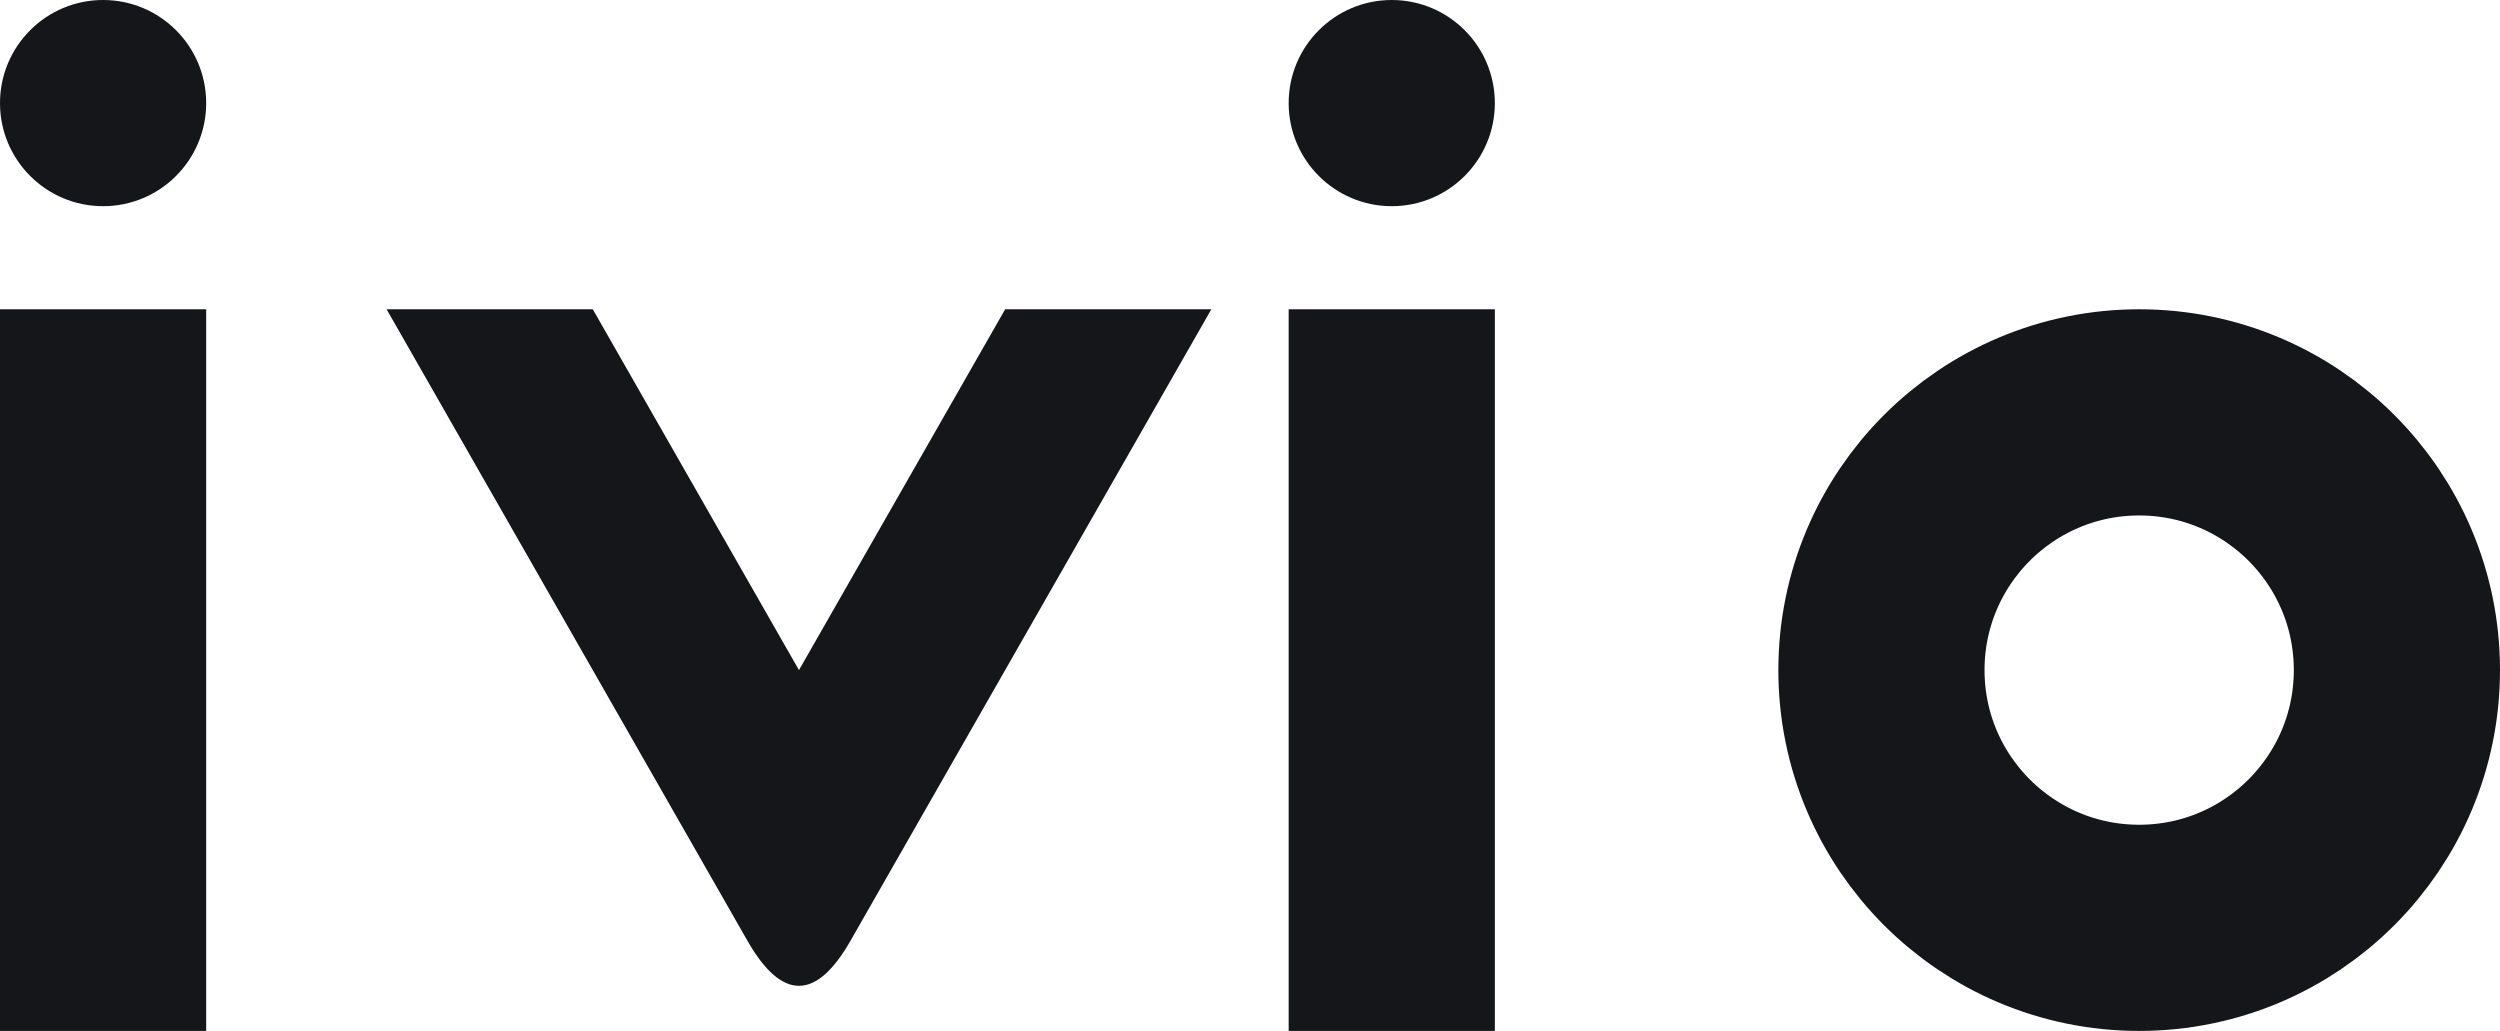
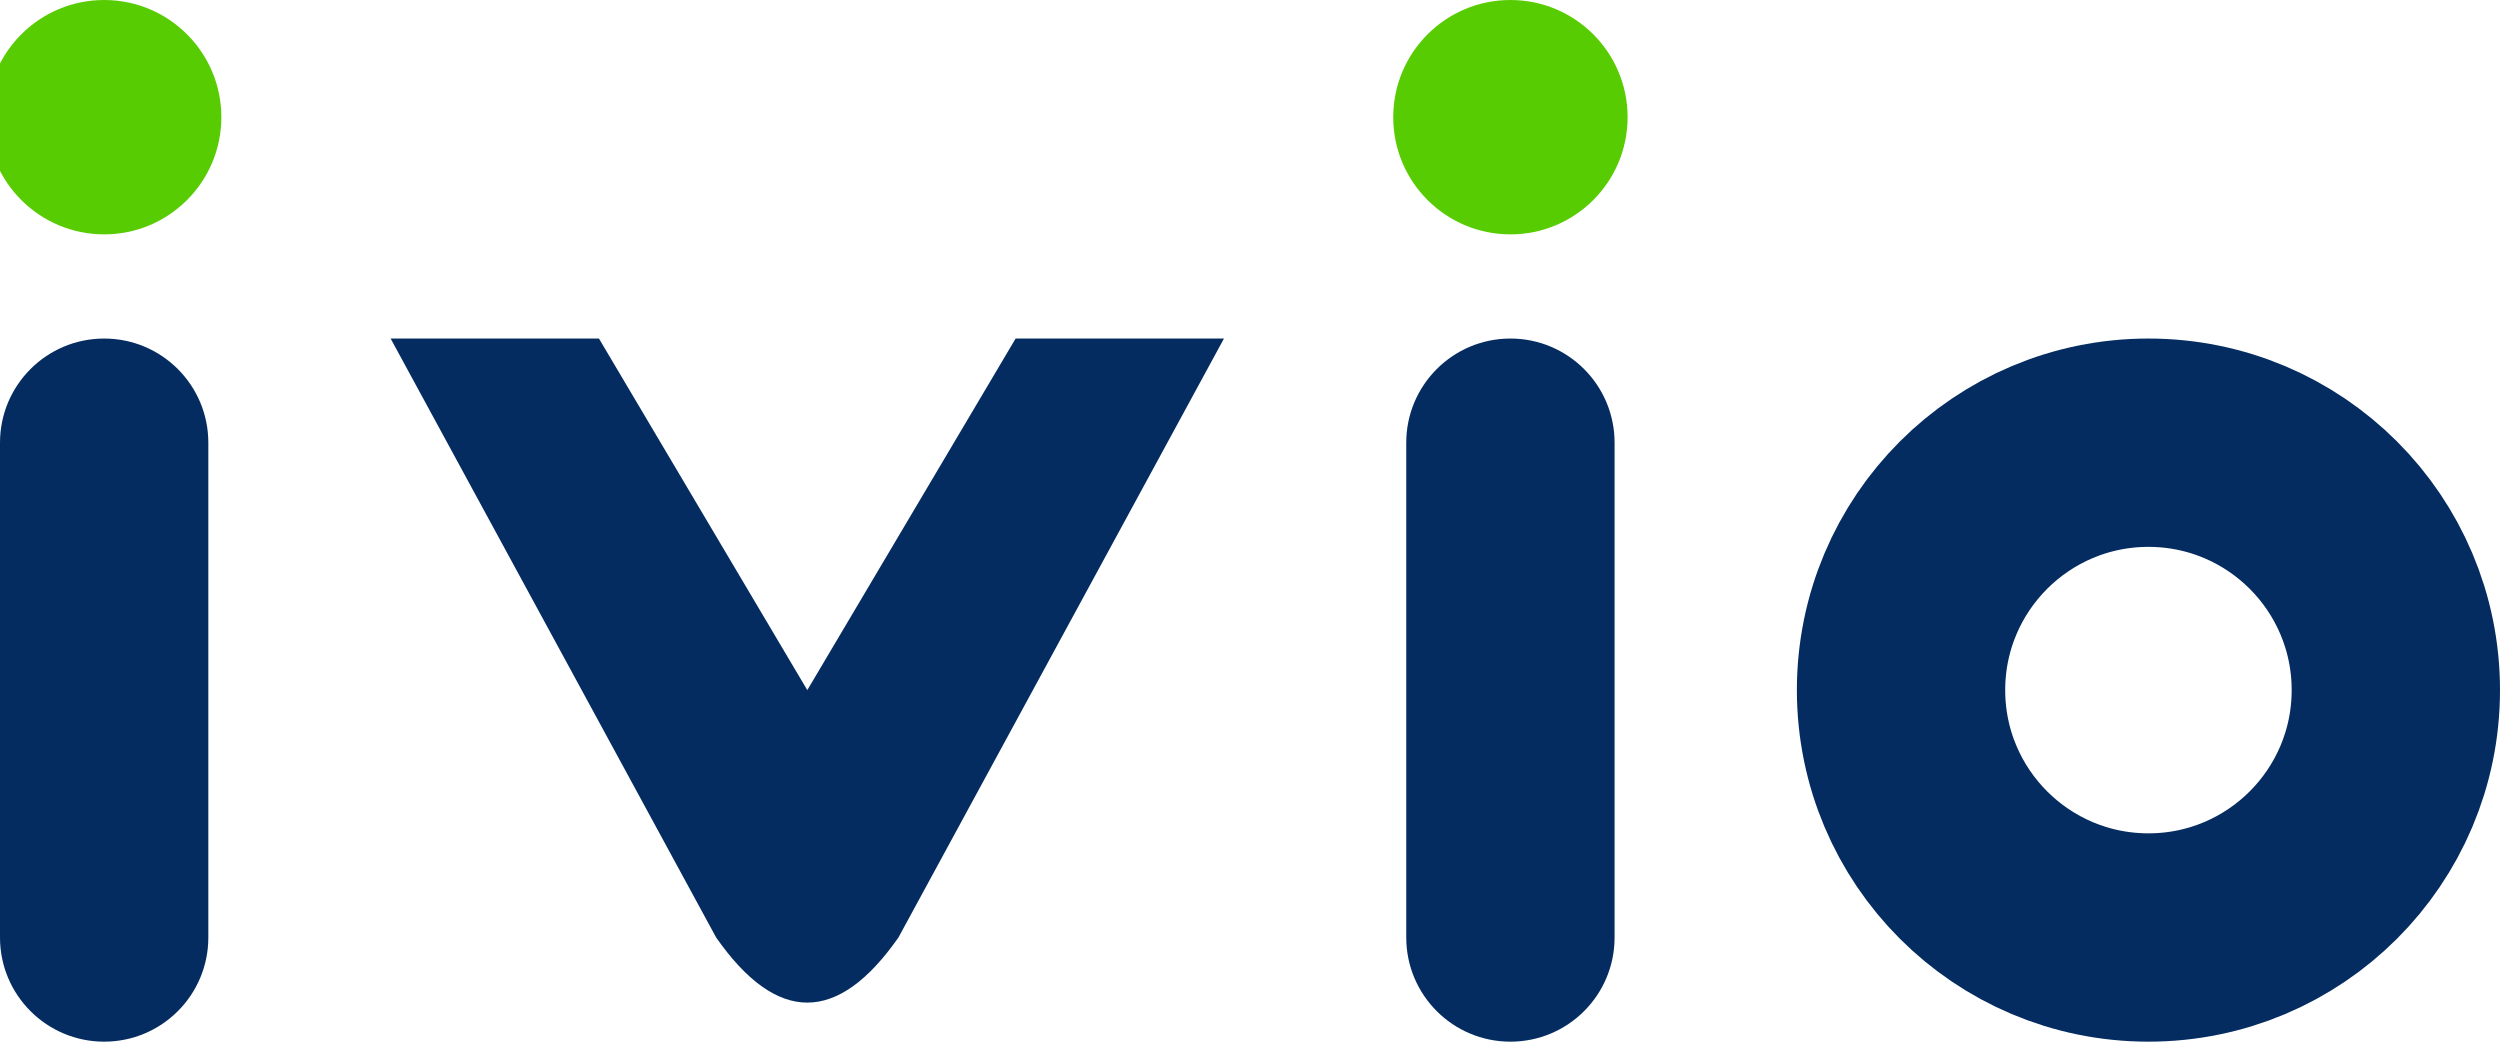
- <svg xmlns="http://www.w3.org/2000/svg" viewBox="0 0 194 80" width="194" height="80" role="img" aria-label="ivio">
-   <g fill="#14161A">
-     <circle cx="8" cy="8" r="8" />
-     <rect x="0" y="24" width="16" height="56" />
-     <path d="M30 24 H46 L62 52 L78 24 H94 L66 73 Q62 80 58 73 Z" />
-     <circle cx="108" cy="8" r="8" />
-     <rect x="100" y="24" width="16" height="56" />
-     <circle cx="166" cy="52" r="20" fill="none" stroke="#14161A" stroke-width="16" />
+ <svg xmlns="http://www.w3.org/2000/svg" viewBox="0 0 192 80" width="192" height="80" role="img" aria-label="ivio">
+   <g fill="#042C60">
+     <rect x="0" y="26" width="16" height="54" rx="8" />
+     <path d="M30 26 H46 L62 53 L78 26 H94 L69 72 Q62 82 55 72 Z" />
+     <rect x="108" y="26" width="16" height="54" rx="8" />
+     <circle cx="165" cy="53" r="19" fill="none" stroke="#042C60" stroke-width="16" />
+   </g>
+   <g fill="#58CC02">
+     <circle cx="8" cy="9" r="9" />
+     <circle cx="116" cy="9" r="9" />
  </g>
</svg>
